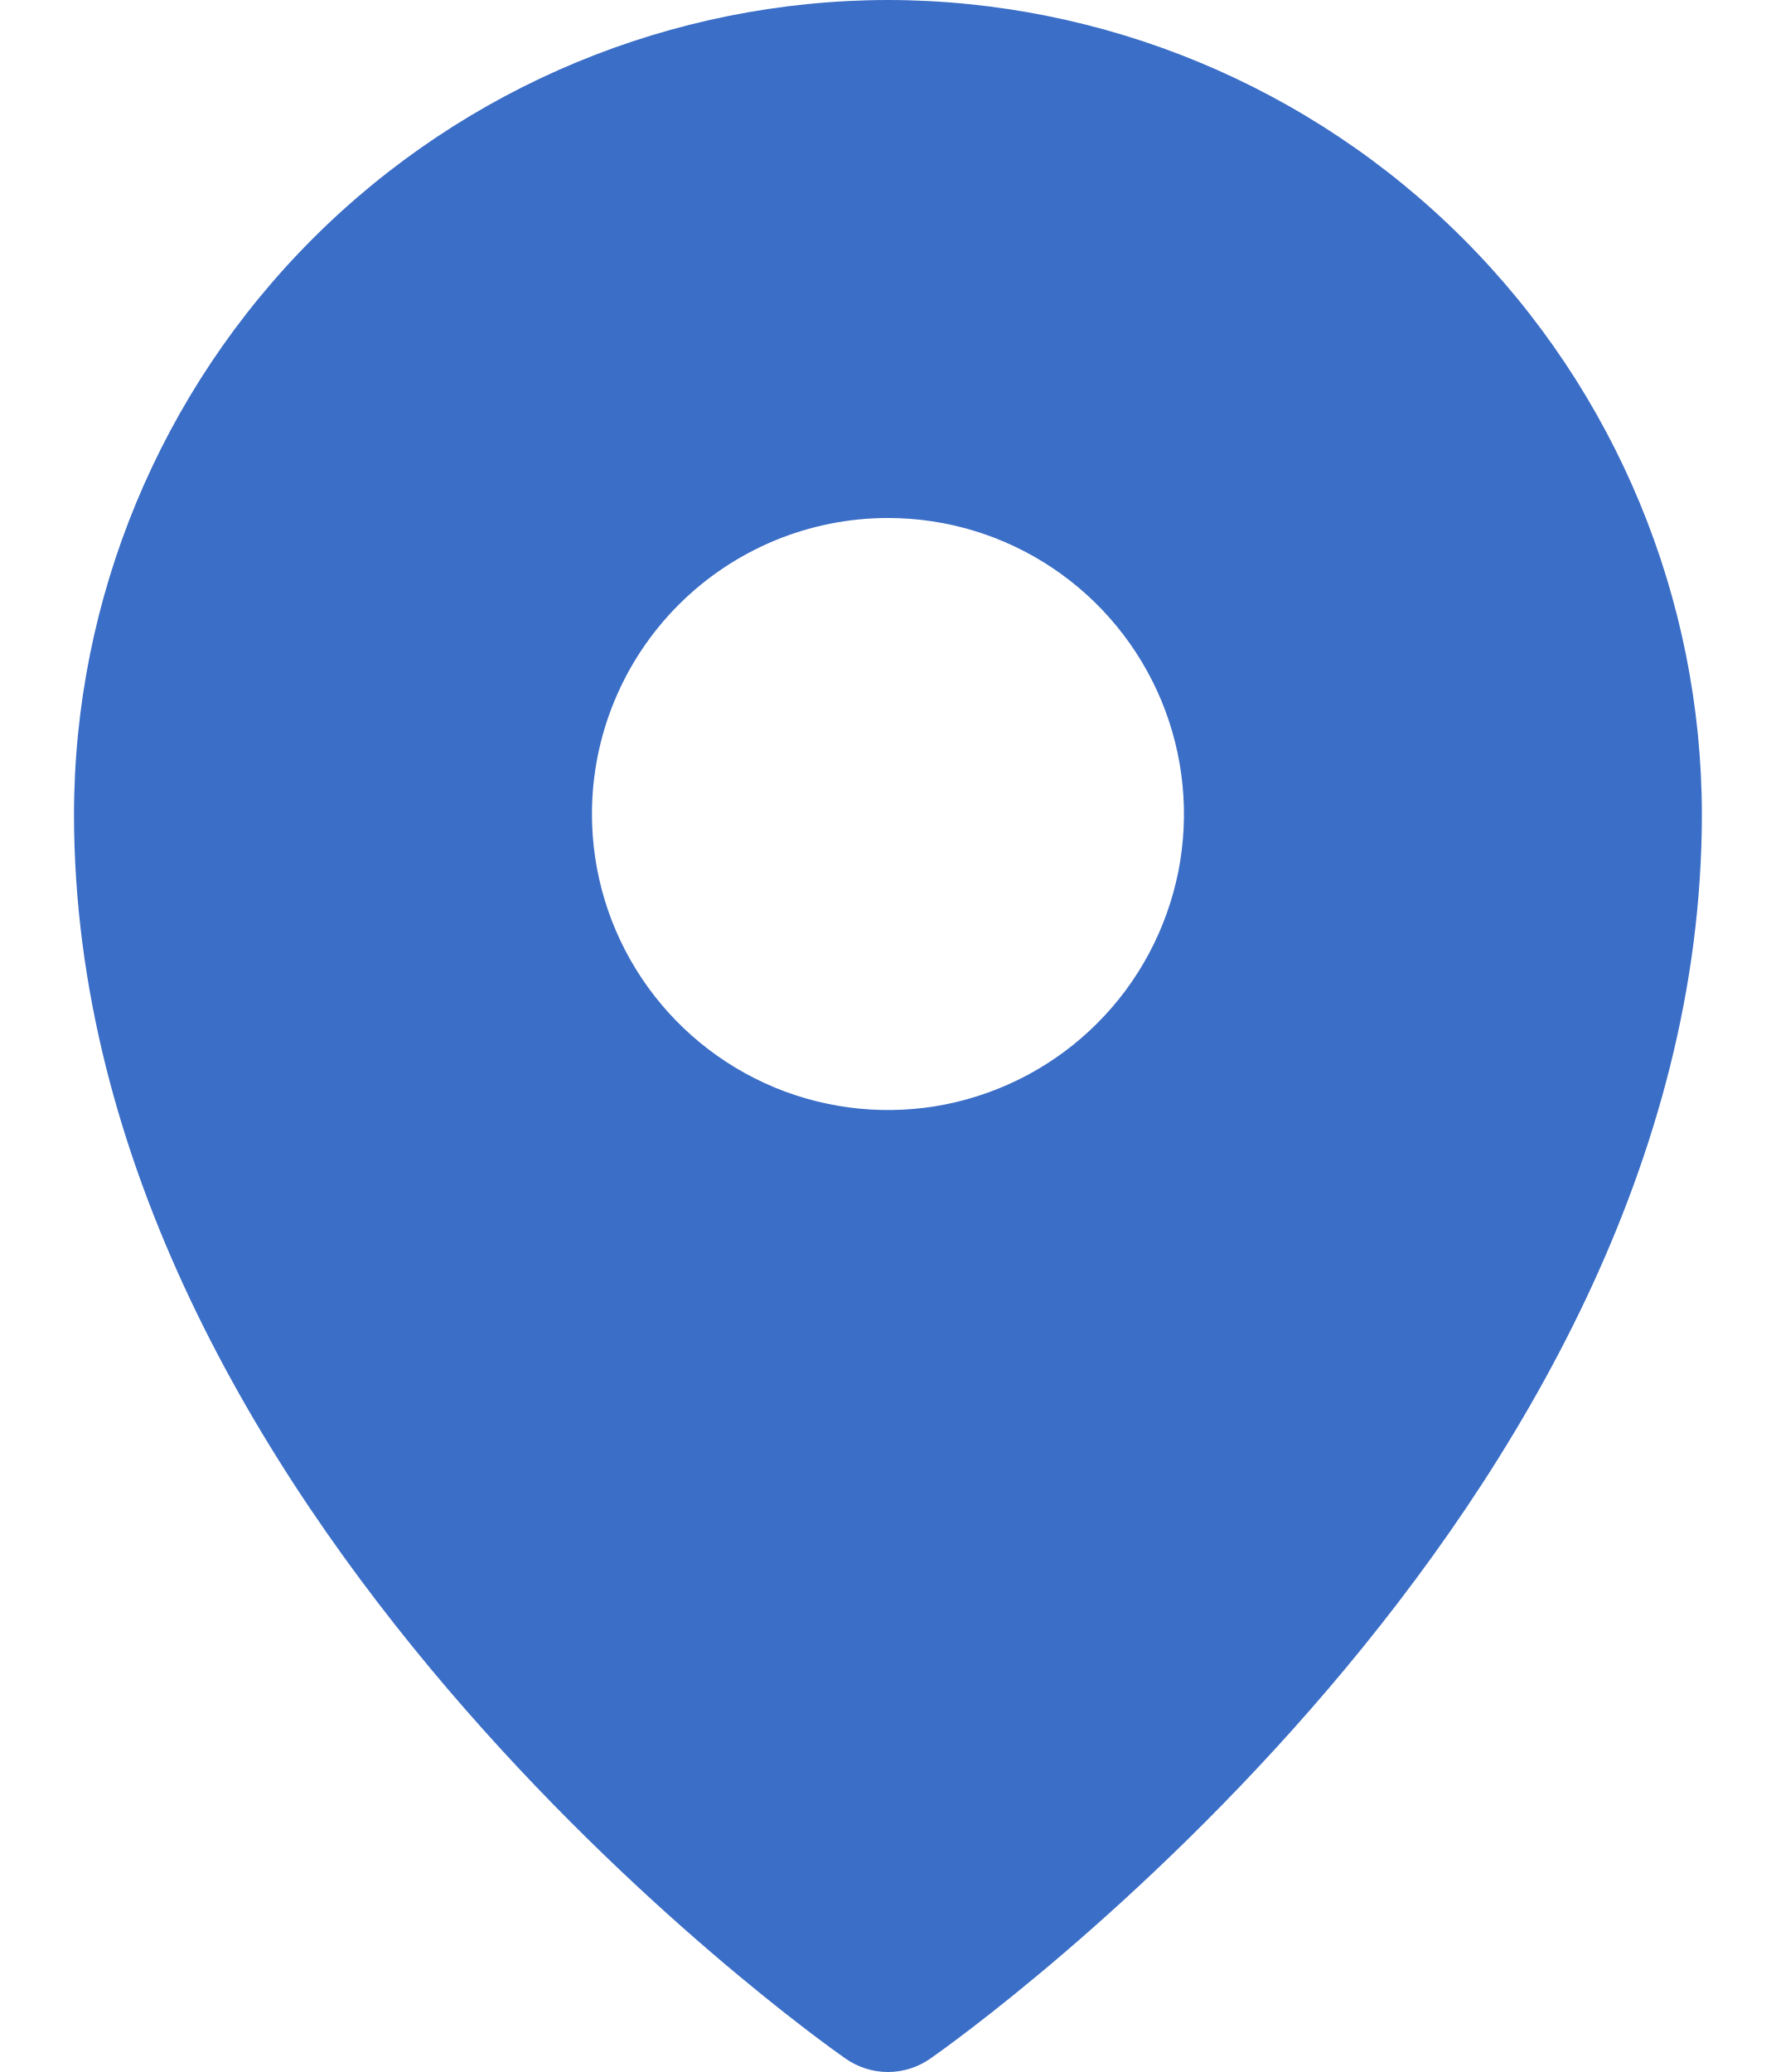
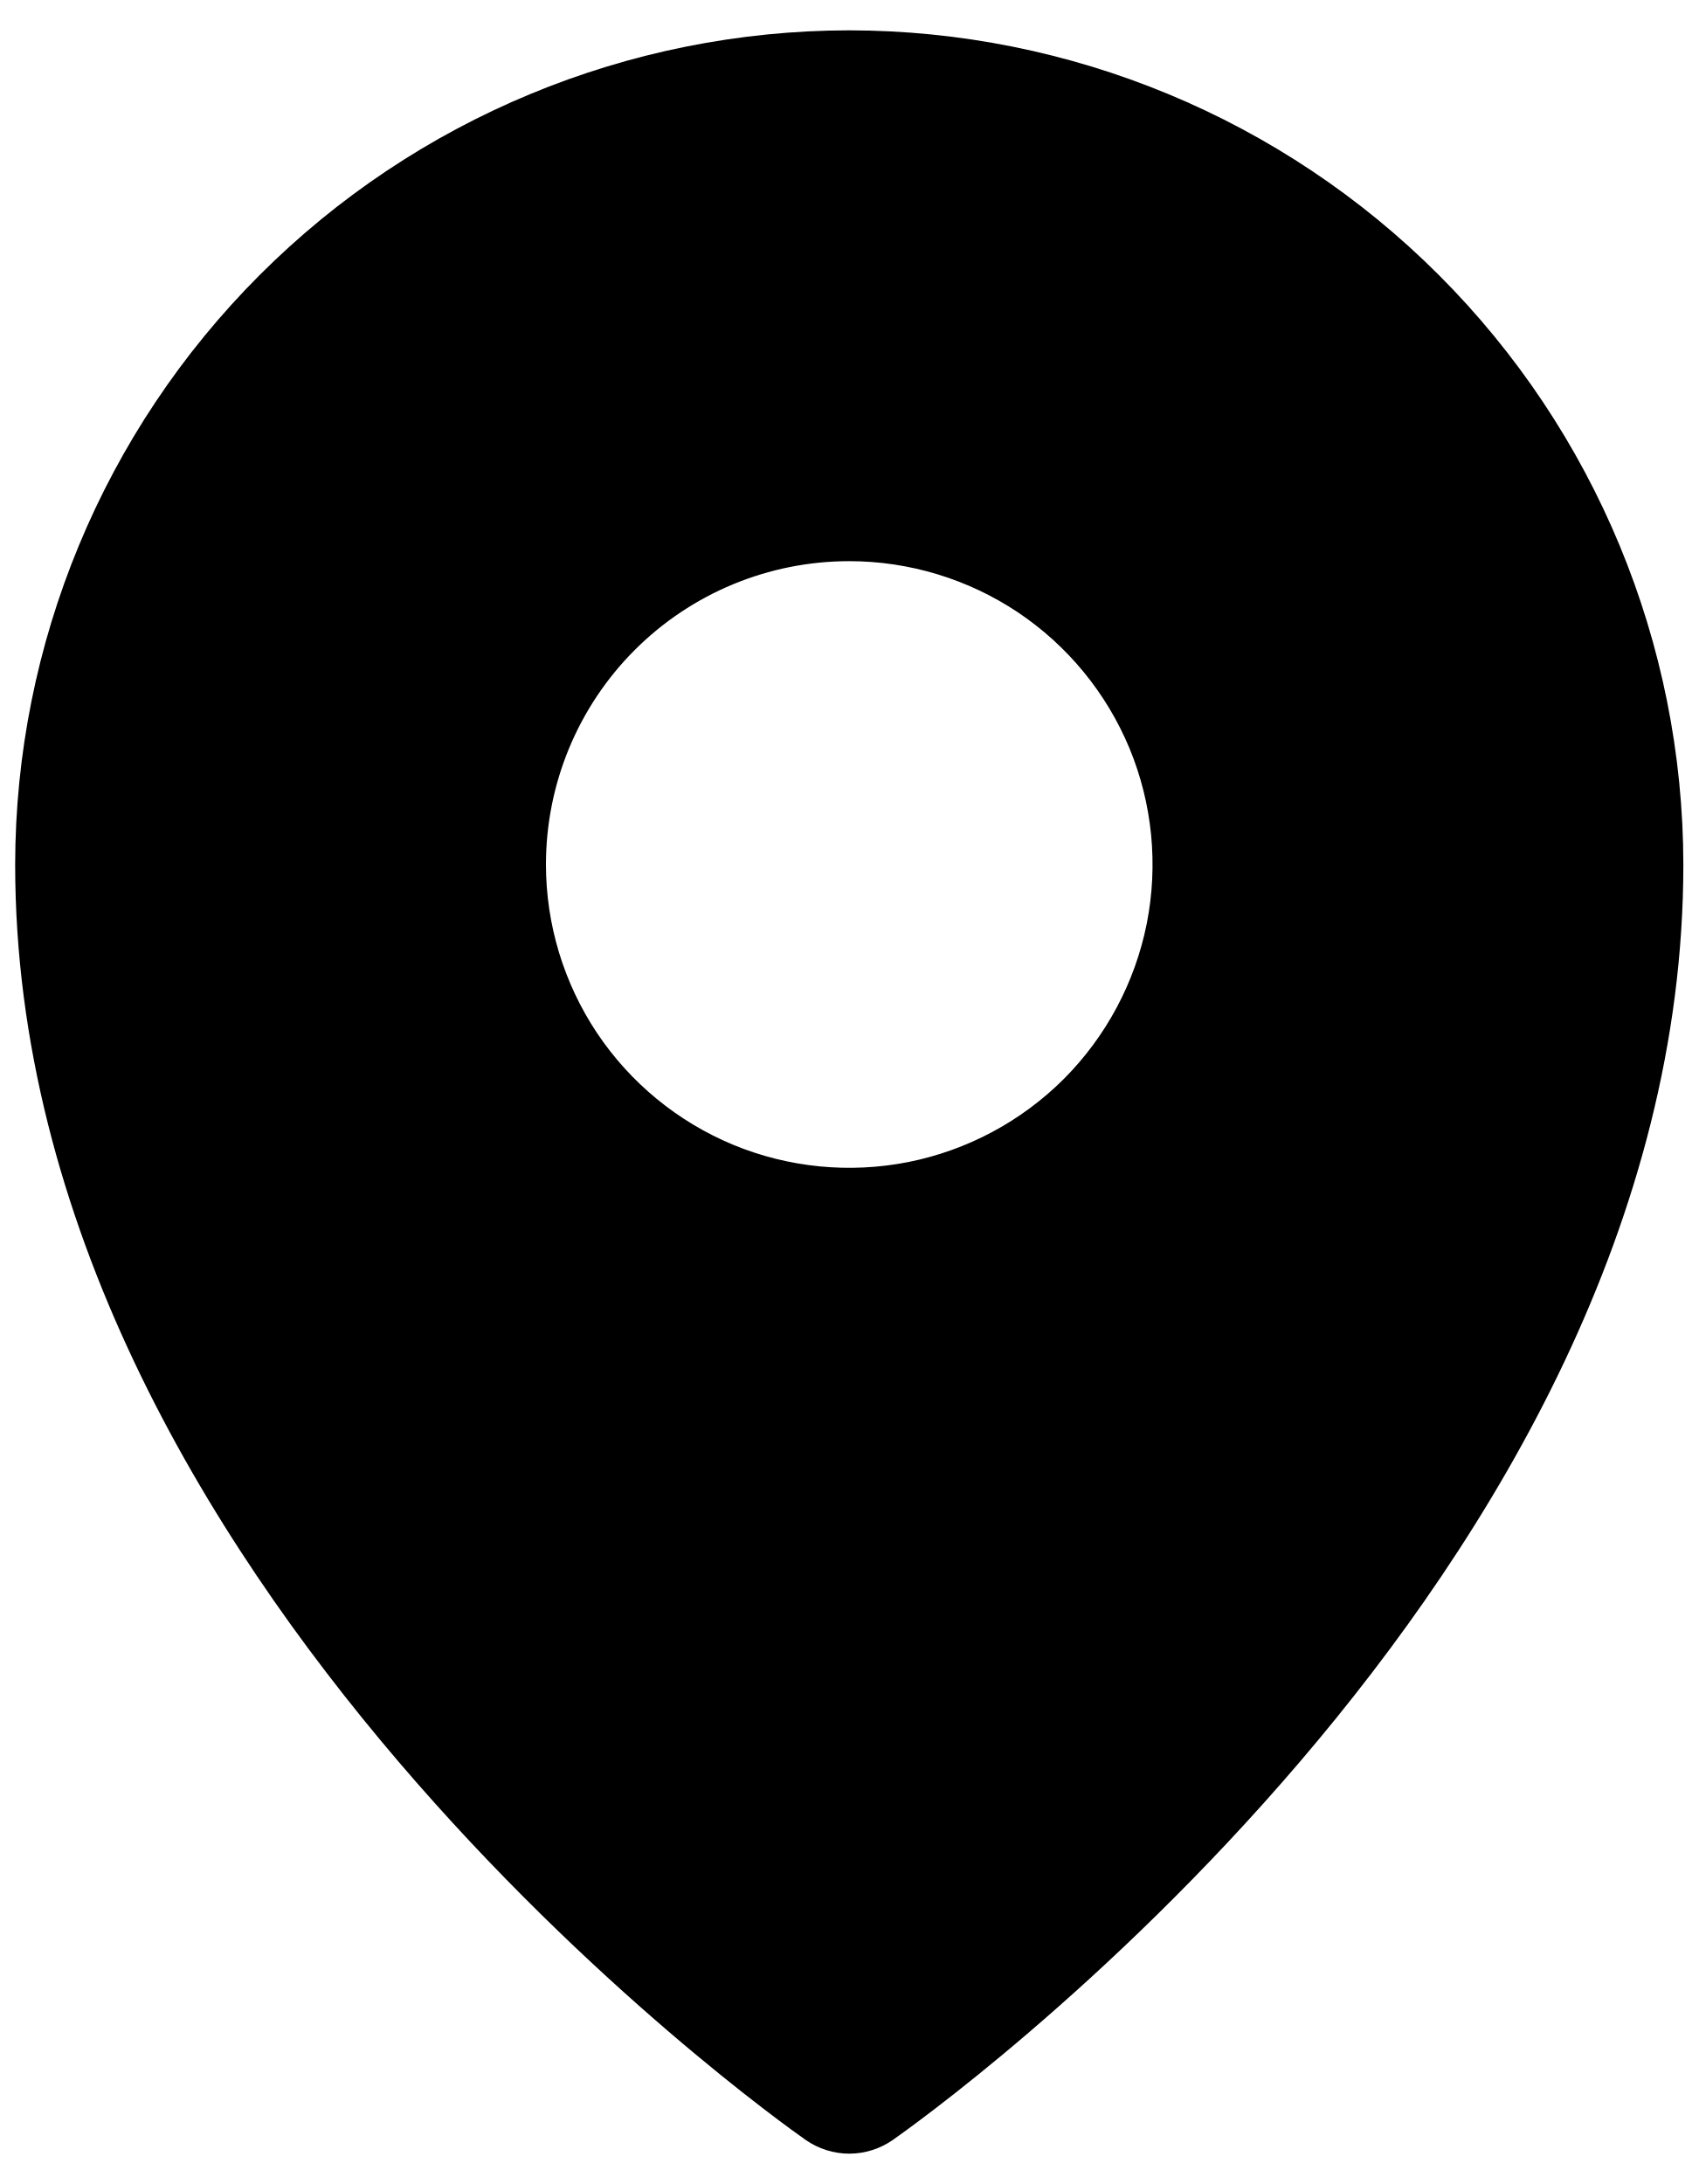
- <svg xmlns="http://www.w3.org/2000/svg" viewBox="0 0 12 14">
-   <path d="M6 0C4.542 0.002 3.144 0.582 2.113 1.613C1.082 2.644 0.502 4.042 0.5 5.5C0.5 10.206 5.5 13.761 5.713 13.909C5.797 13.968 5.897 14 6 14C6.103 14 6.203 13.968 6.287 13.909C6.5 13.761 11.5 10.206 11.5 5.5C11.498 4.042 10.918 2.644 9.887 1.613C8.856 0.582 7.458 0.002 6 0ZM6 3.5C6.396 3.5 6.782 3.617 7.111 3.837C7.44 4.057 7.696 4.369 7.848 4.735C7.999 5.1 8.039 5.502 7.962 5.89C7.884 6.278 7.694 6.635 7.414 6.914C7.135 7.194 6.778 7.384 6.39 7.462C6.002 7.539 5.6 7.499 5.235 7.348C4.869 7.196 4.557 6.94 4.337 6.611C4.117 6.282 4 5.896 4 5.5C4 4.97 4.211 4.461 4.586 4.086C4.961 3.711 5.47 3.5 6 3.5Z" fill="#3B6EC7" />
+ <svg xmlns="http://www.w3.org/2000/svg" width="100%" height="100%" viewBox="0 0 14 18">
+   <path d="M7 0.25C5.177 0.252 3.43 0.977 2.141 2.266C0.852 3.555 0.127 5.302 0.125 7.125C0.125 13.008 6.375 17.451 6.641 17.637C6.746 17.71 6.872 17.75 7 17.75C7.128 17.75 7.254 17.71 7.359 17.637C7.625 17.451 13.875 13.008 13.875 7.125C13.873 5.302 13.148 3.555 11.859 2.266C10.57 0.977 8.823 0.252 7 0.25ZM7 4.625C7.494 4.625 7.978 4.772 8.389 5.046C8.8 5.321 9.12 5.711 9.31 6.168C9.499 6.625 9.548 7.128 9.452 7.613C9.355 8.098 9.117 8.543 8.768 8.893C8.418 9.242 7.973 9.48 7.488 9.577C7.003 9.673 6.5 9.624 6.043 9.435C5.586 9.245 5.196 8.925 4.921 8.514C4.647 8.103 4.5 7.619 4.5 7.125C4.5 6.462 4.763 5.826 5.232 5.357C5.701 4.888 6.337 4.625 7 4.625Z" />
</svg>
